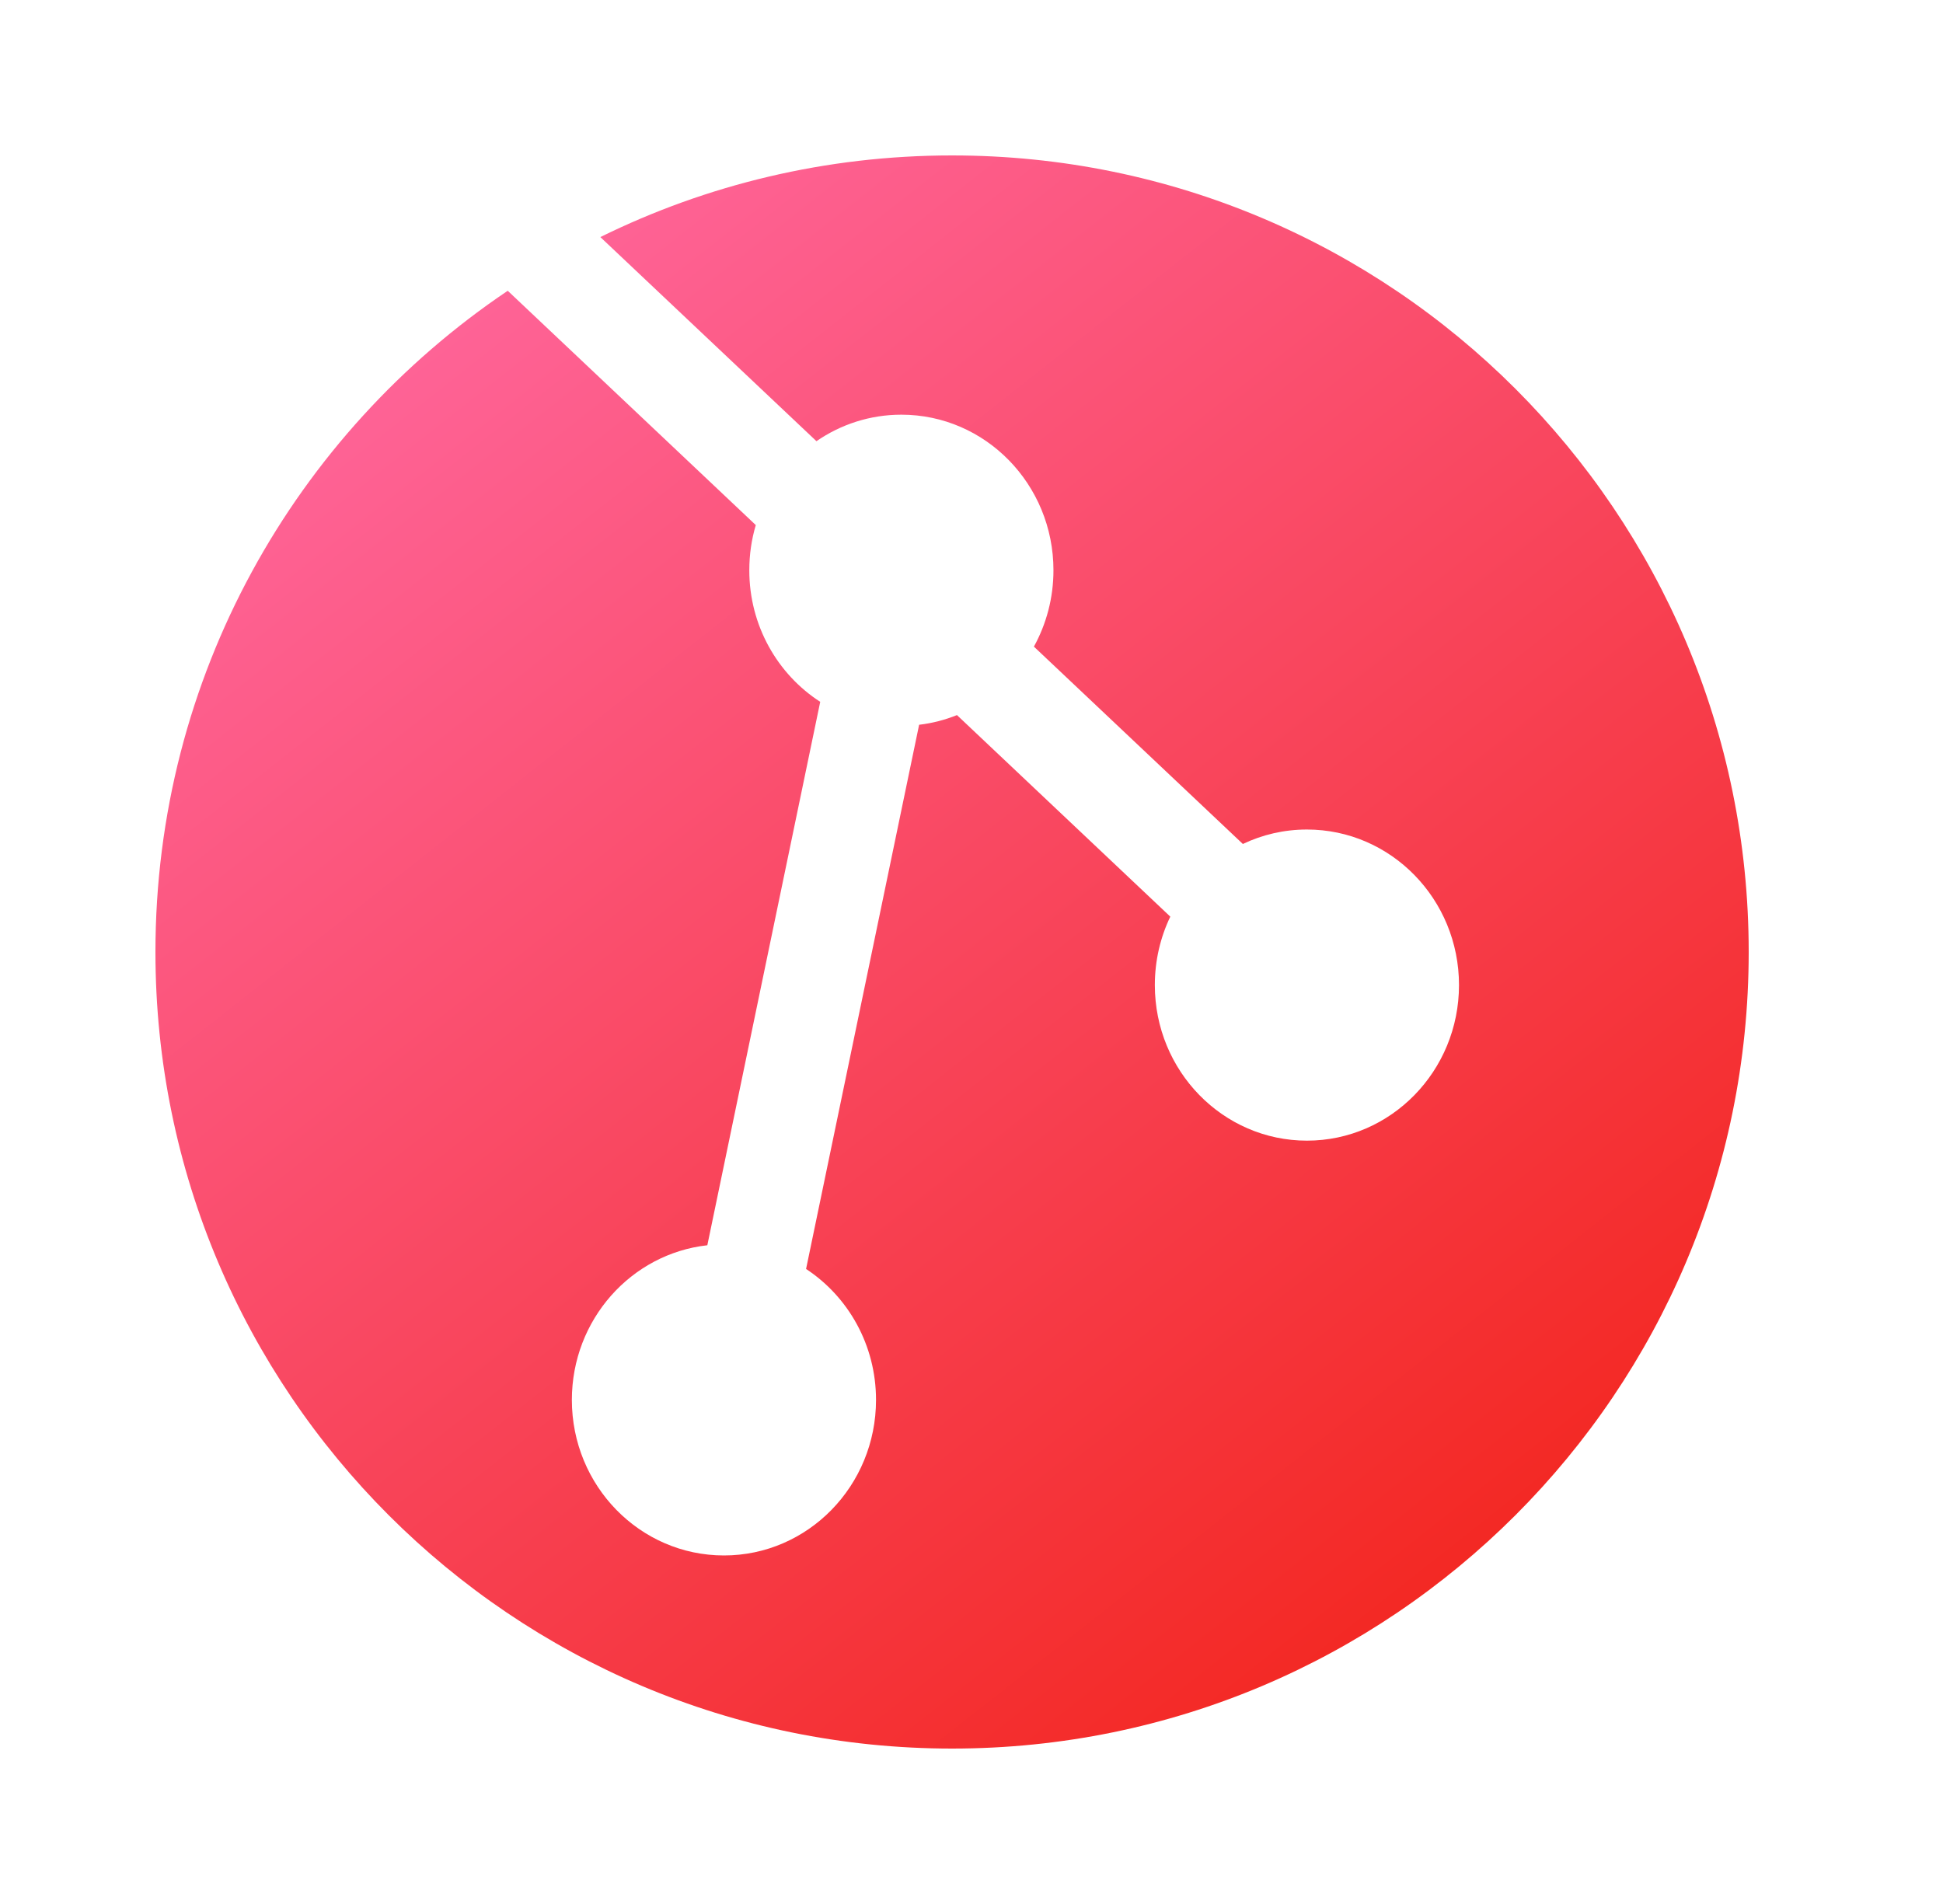
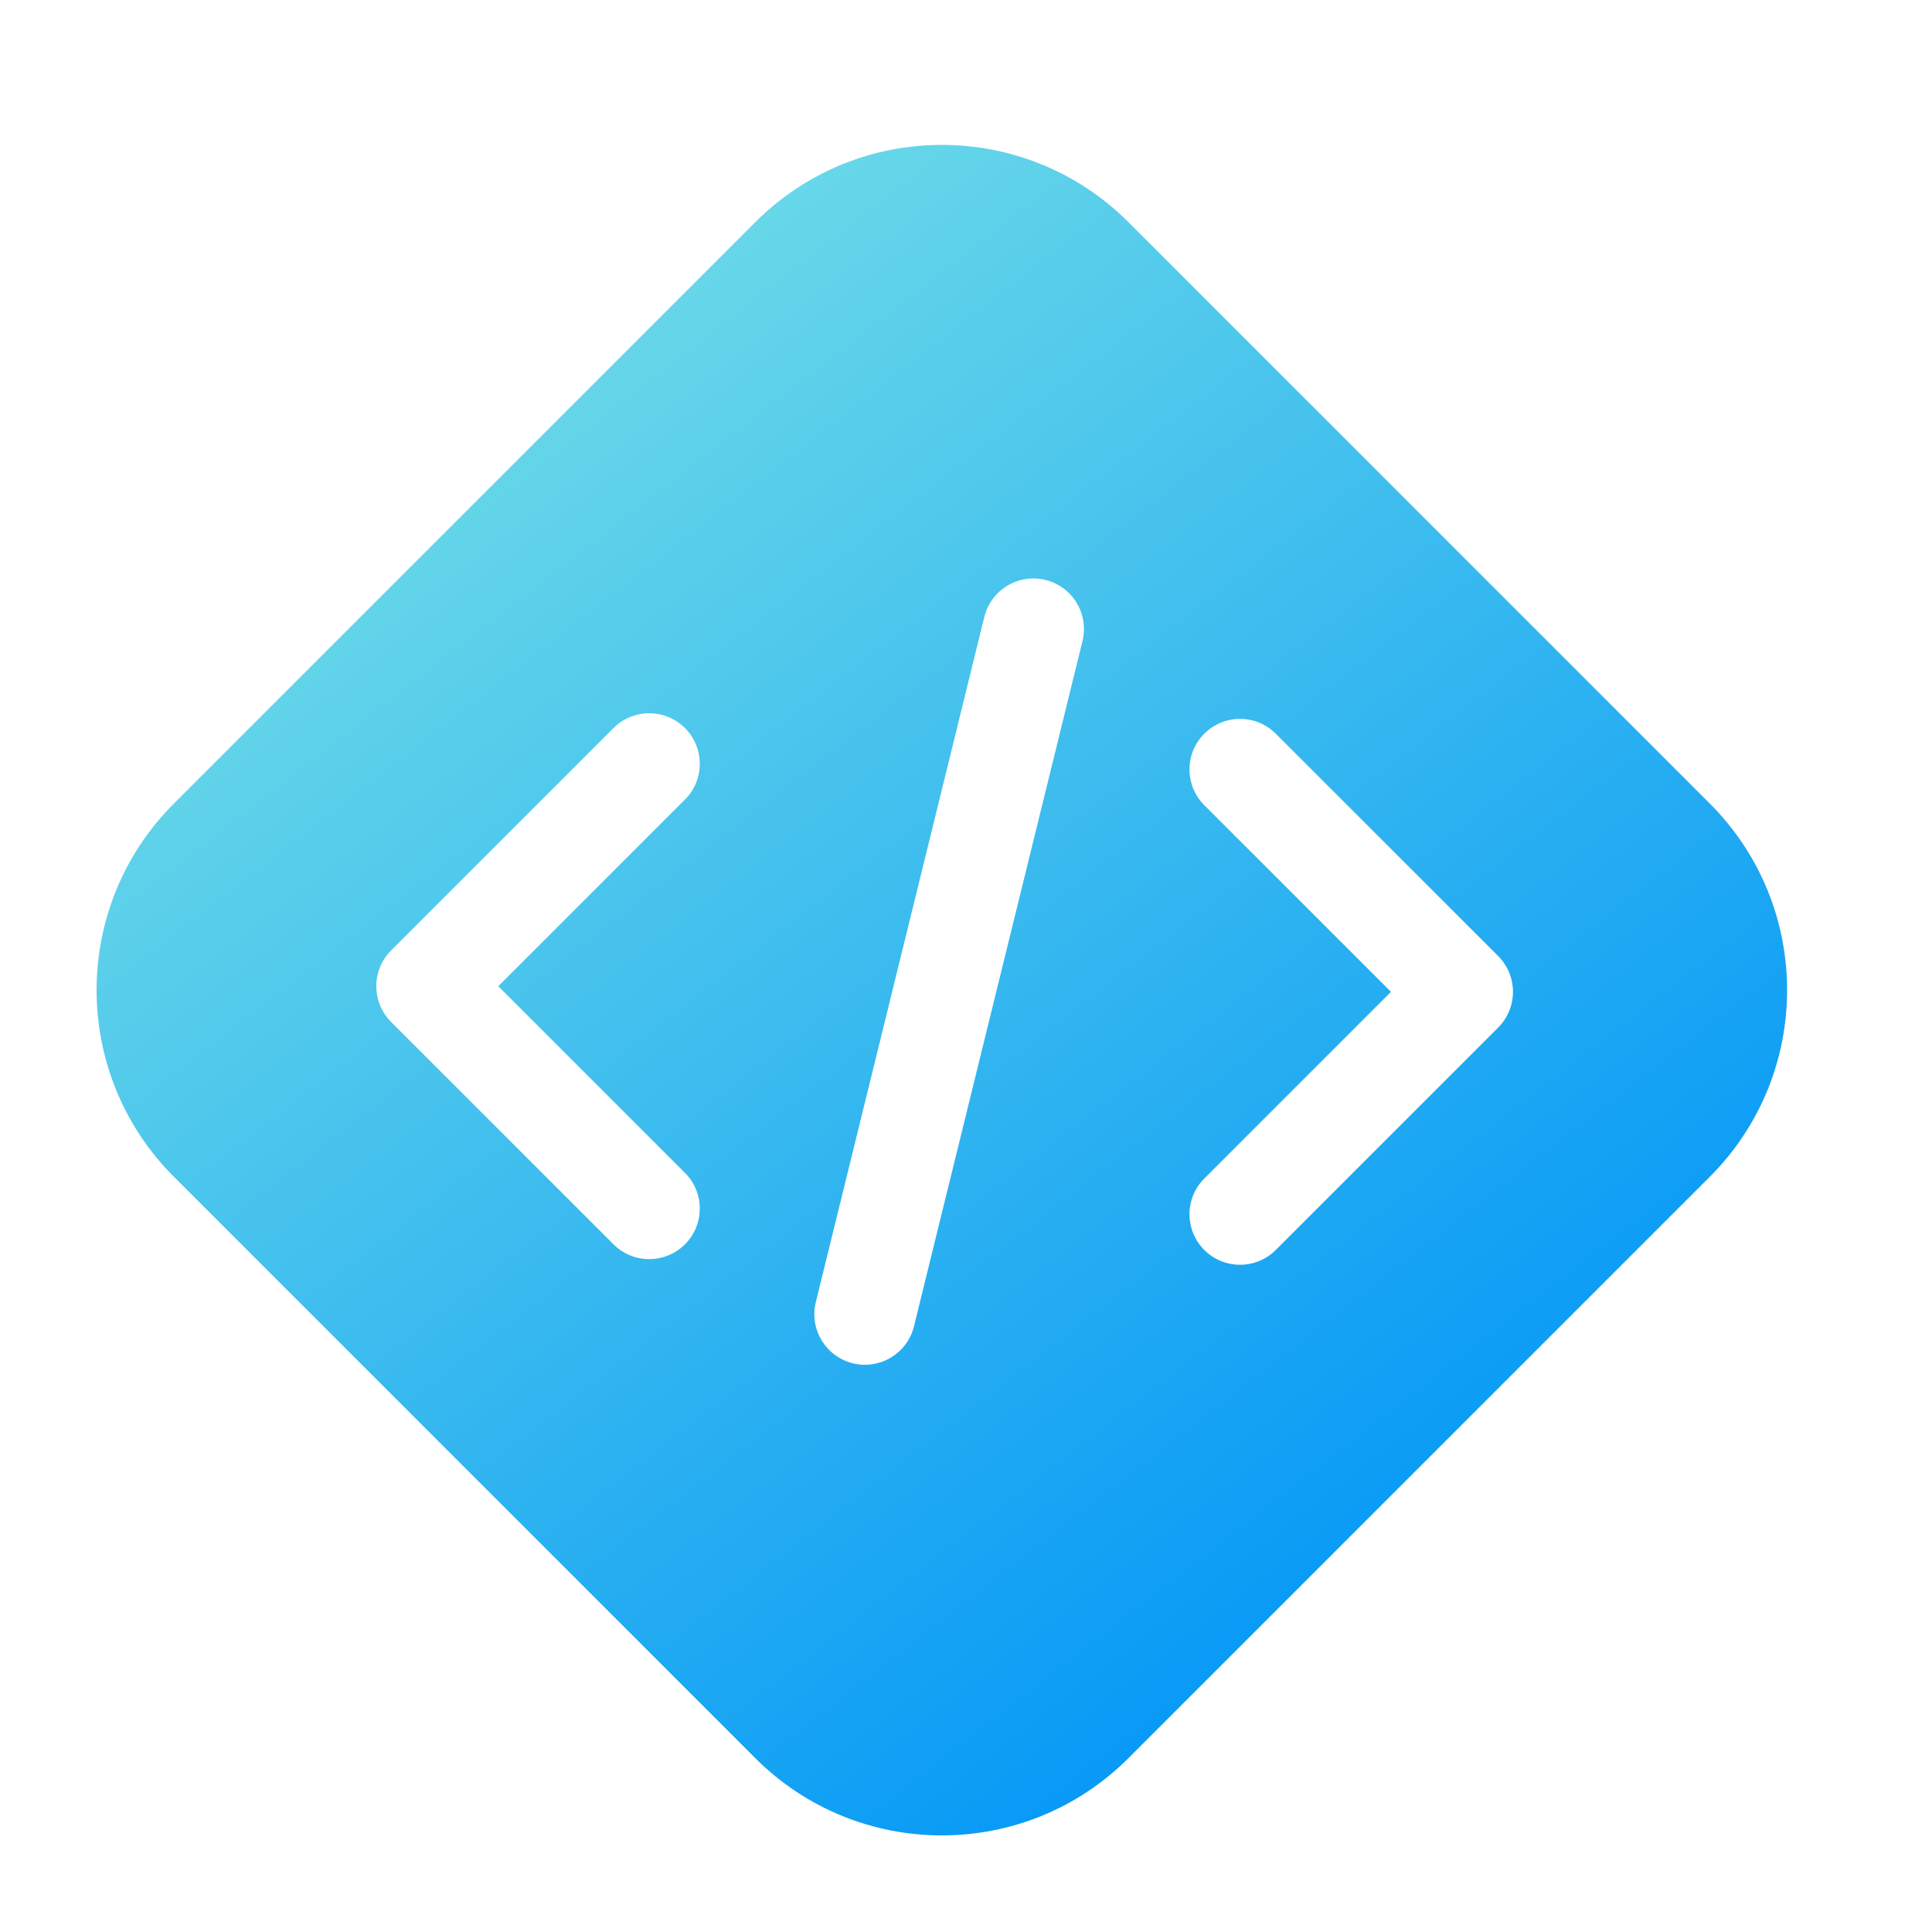
- <svg xmlns="http://www.w3.org/2000/svg" width="50" height="49" viewBox="0 0 50 49" fill="none">
-   <path fill-rule="evenodd" clip-rule="evenodd" d="M24.5 45C35.822 45 45 35.822 45 24.5C45 13.178 35.822 4 24.5 4C21.251 4 18.179 4.756 15.449 6.101L21.01 11.354C21.634 10.924 22.386 10.672 23.195 10.672C25.357 10.672 27.109 12.465 27.109 14.676C27.109 15.39 26.926 16.06 26.606 16.641L31.983 21.72C32.484 21.481 33.042 21.348 33.632 21.348C35.793 21.348 37.545 23.14 37.545 25.351C37.545 27.562 35.793 29.355 33.632 29.355C31.47 29.355 29.718 27.562 29.718 25.351C29.718 24.719 29.861 24.121 30.116 23.59L24.626 18.403C24.318 18.527 23.992 18.612 23.652 18.652L20.743 32.657C21.826 33.369 22.543 34.612 22.543 36.027C22.543 38.238 20.791 40.03 18.63 40.03C16.468 40.03 14.716 38.238 14.716 36.027C14.716 33.964 16.242 32.265 18.202 32.047L21.107 18.062C20.01 17.353 19.282 16.101 19.282 14.676C19.282 14.271 19.34 13.881 19.449 13.513L13.066 7.483C7.597 11.164 4 17.412 4 24.5C4 35.822 13.178 45 24.5 45Z" fill="url(#paint0_linear_3_508)" />
+ <svg xmlns="http://www.w3.org/2000/svg" width="50" height="50" viewBox="0 0 50 50" fill="none">
+   <path fill-rule="evenodd" clip-rule="evenodd" d="M4.5 20.796C1.833 23.463 1.833 27.787 4.5 30.454L19.546 45.5C22.213 48.167 26.537 48.167 29.204 45.5L44.25 30.454C46.917 27.787 46.917 23.463 44.25 20.796L29.204 5.75C26.537 3.083 22.213 3.083 19.546 5.75L4.5 20.796ZM28.015 16.591C28.187 15.89 27.758 15.181 27.056 15.009C26.355 14.836 25.646 15.265 25.474 15.967L21.113 33.699C20.941 34.401 21.37 35.109 22.071 35.282C22.773 35.454 23.482 35.026 23.654 34.324L28.015 16.591ZM15.877 32.203C16.388 32.714 17.216 32.714 17.727 32.203C18.238 31.693 18.238 30.864 17.727 30.354L12.896 25.523L17.727 20.692C18.238 20.182 18.238 19.353 17.727 18.842C17.216 18.332 16.388 18.332 15.877 18.842L10.121 24.598C9.611 25.109 9.611 25.937 10.121 26.448L15.877 32.203ZM31.167 32.349C31.678 32.86 32.506 32.86 33.017 32.349L38.773 26.593C39.283 26.082 39.283 25.254 38.773 24.743L33.017 18.988C32.506 18.477 31.678 18.477 31.167 18.988C30.656 19.499 30.656 20.327 31.167 20.838L35.998 25.668L31.167 30.499C30.656 31.01 30.656 31.838 31.167 32.349Z" fill="url(#paint0_linear_3378_22117)" />
  <defs>
-     <linearGradient id="paint0_linear_3_508" x1="12.697" y1="4" x2="45" y2="45" gradientUnits="userSpaceOnUse">
-       <stop stop-color="#FF679E" />
-       <stop offset="1" stop-color="#F11D0D" />
+     <linearGradient id="paint0_linear_3378_22117" x1="9.593" y1="7.413" x2="37.209" y2="43.023" gradientUnits="userSpaceOnUse">
+       <stop stop-color="#73DFE7" />
+       <stop offset="1" stop-color="#0095F7" />
    </linearGradient>
  </defs>
</svg>
